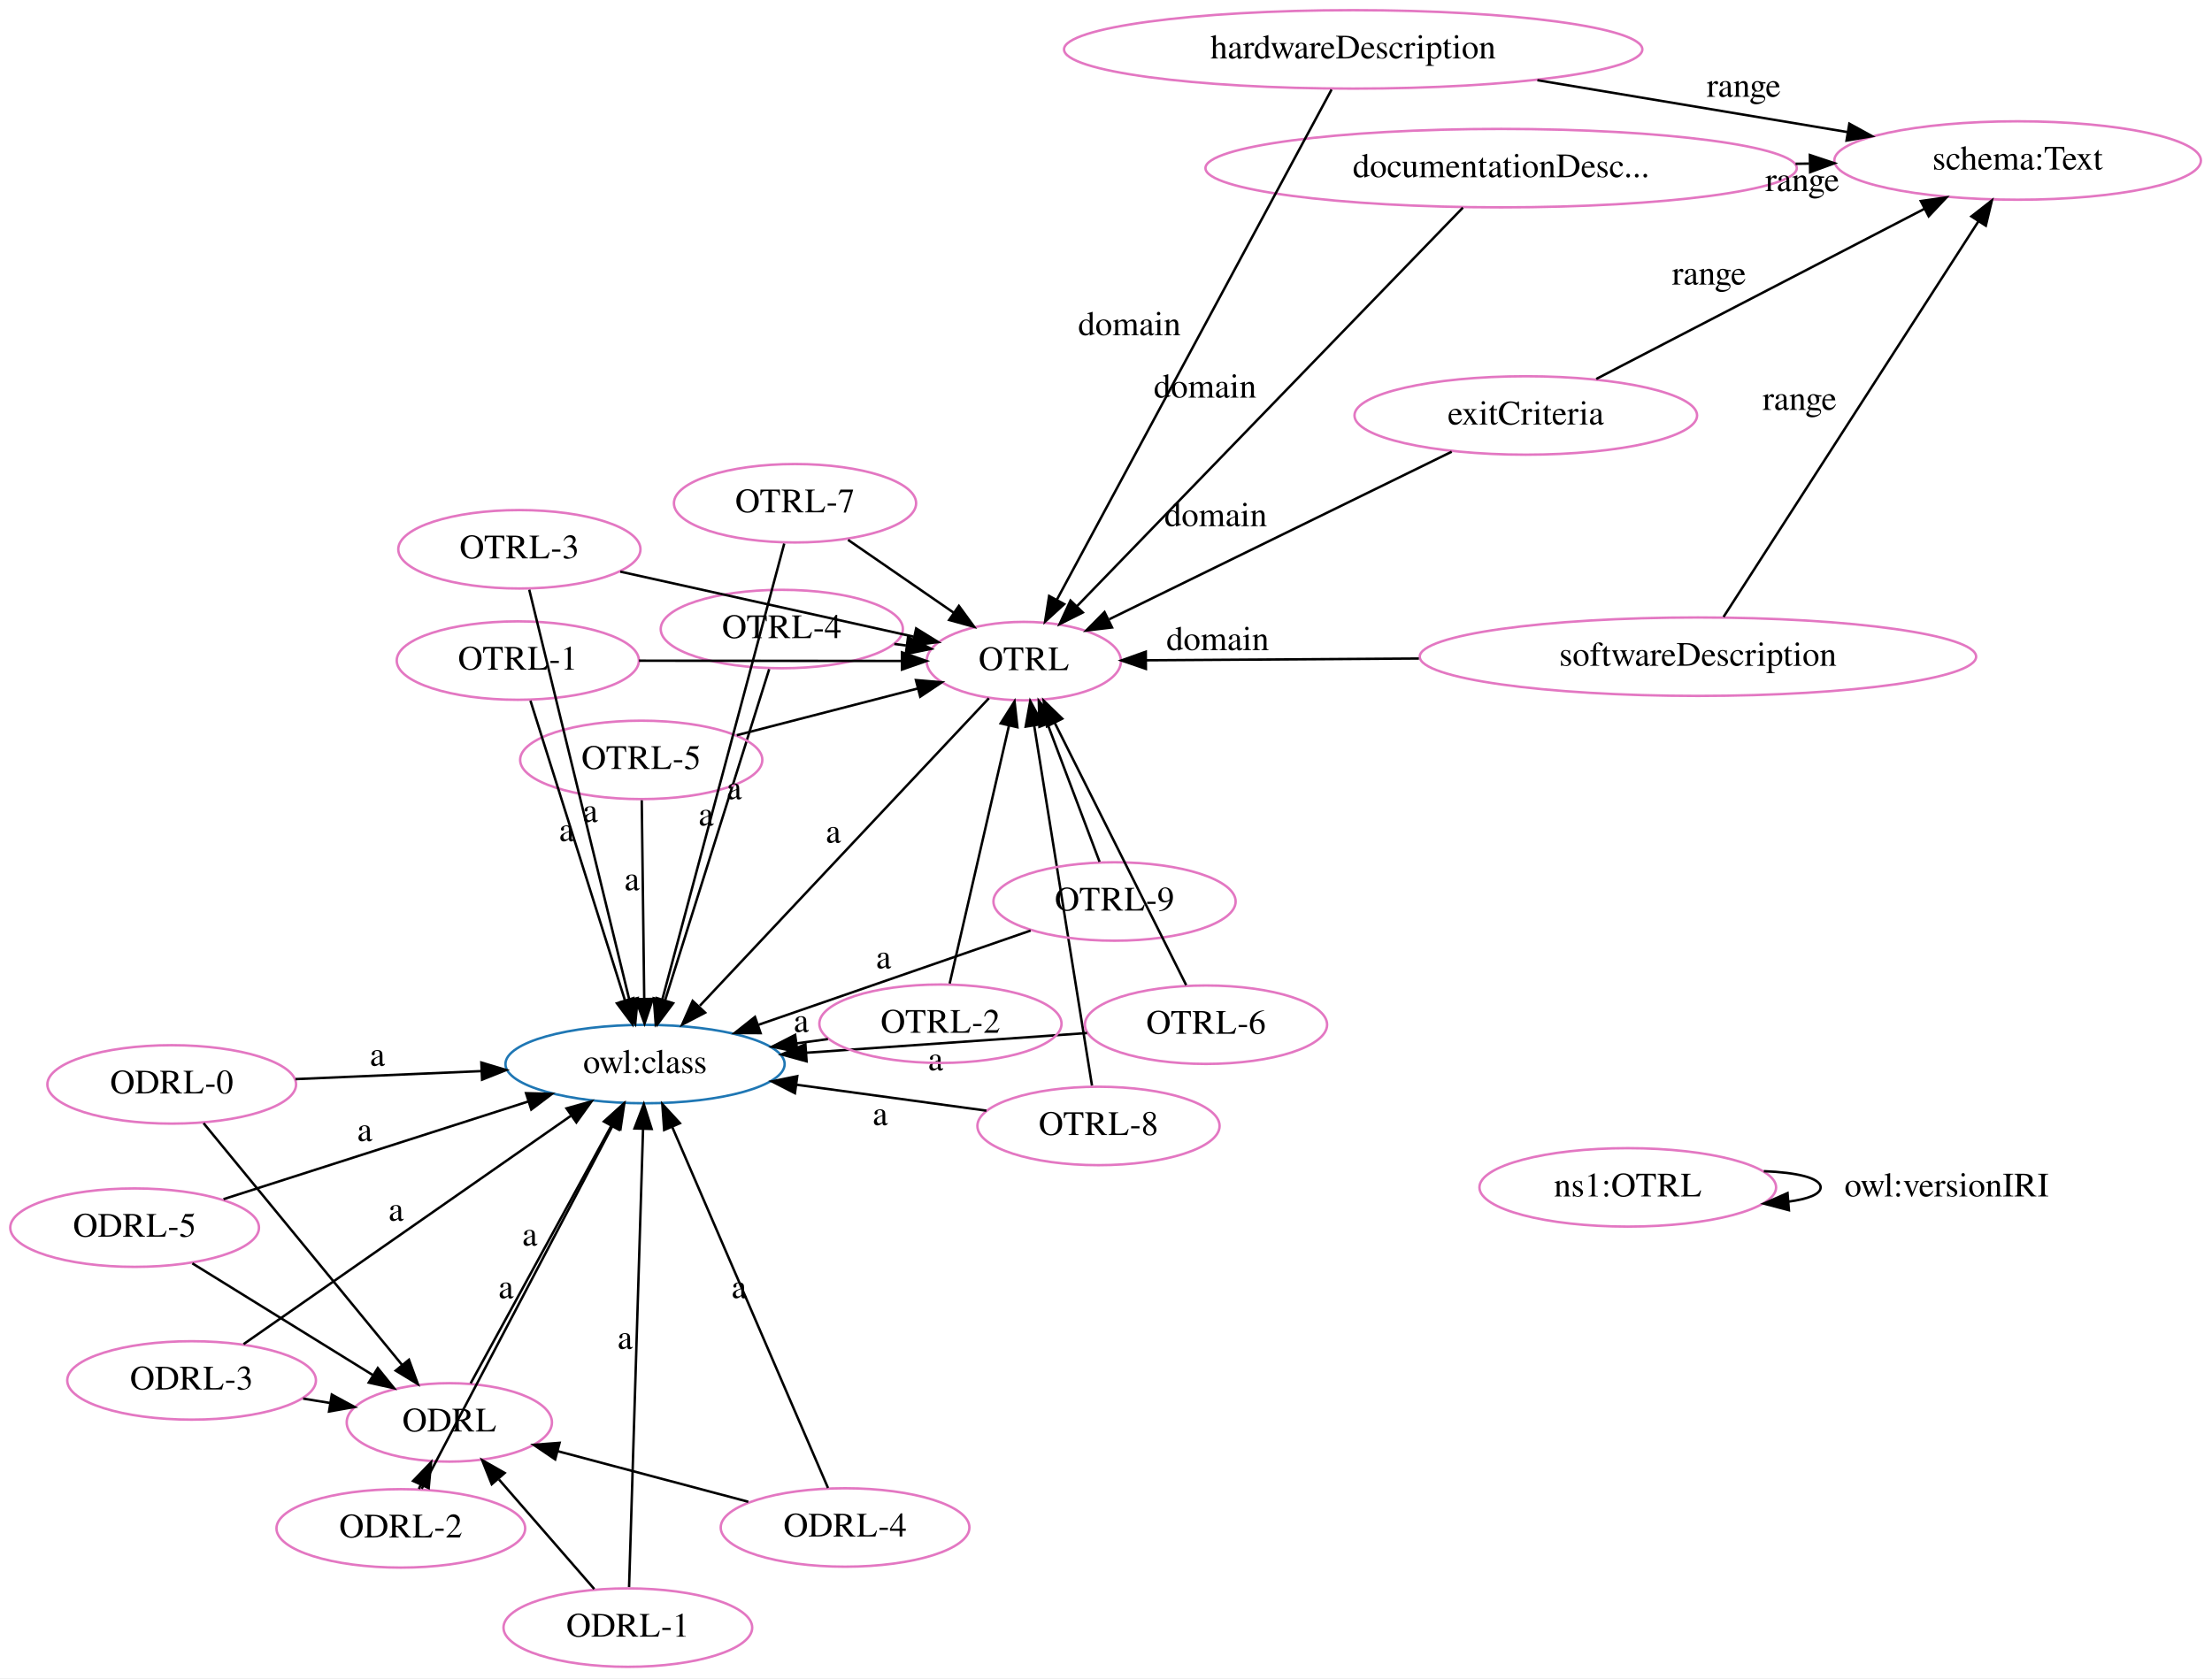
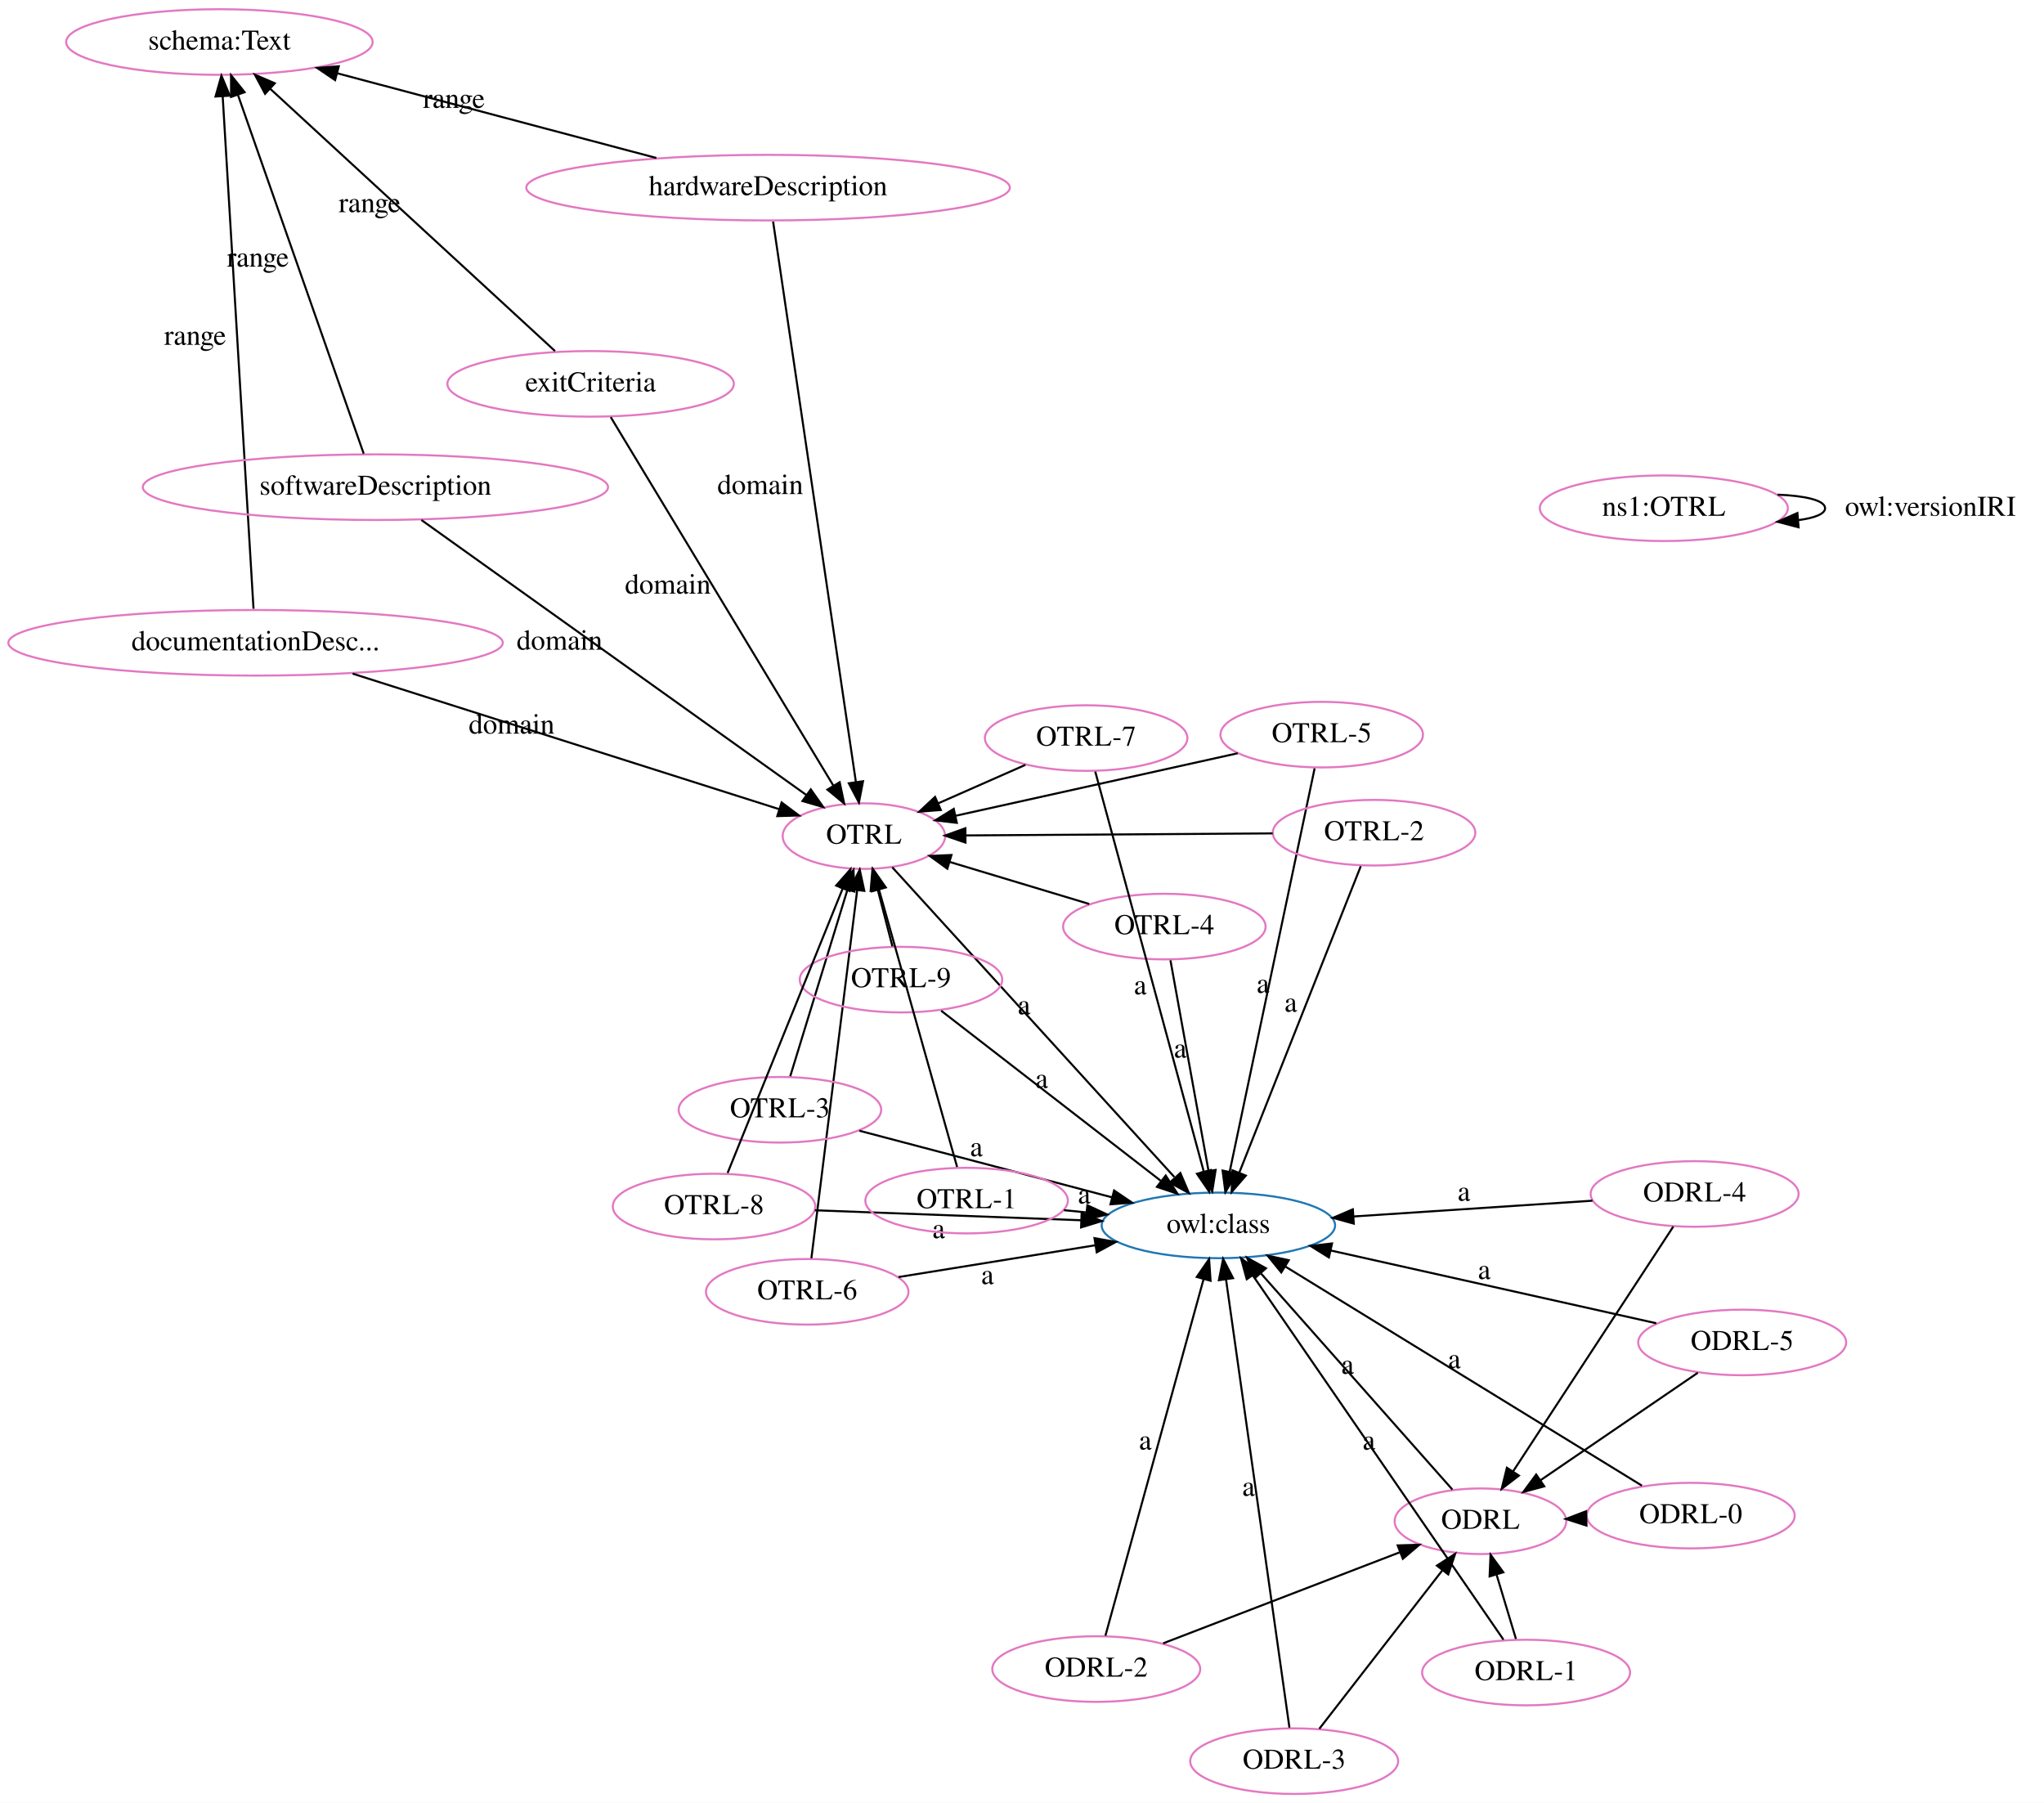
- <svg xmlns="http://www.w3.org/2000/svg" width="904pt" height="686pt" viewBox="0.00 0.00 904.00 686.00">
-   <g id="graph0" class="graph" transform="scale(1 1) rotate(0) translate(4 682)">
-     <polygon fill="white" stroke="transparent" points="-4,4 -4,-682 900,-682 900,4 -4,4" />
+ <svg xmlns="http://www.w3.org/2000/svg" width="999pt" height="881pt" viewBox="0.00 0.00 999.05 881.00">
+   <g id="graph0" class="graph" transform="scale(1 1) rotate(0) translate(4 877)">
+     <polygon fill="white" stroke="transparent" points="-4,4 -4,-877 995.05,-877 995.05,4 -4,4" />
    <g id="node1" class="node">
-       <ellipse fill="none" stroke="#e377c2" cx="179.63" cy="-100.57" rx="41.94" ry="16.03" />
-       <text text-anchor="middle" x="179.63" y="-96.87" font-family="Times,serif" font-size="14.00">ODRL</text>
+       <ellipse fill="none" stroke="#e377c2" cx="719.6" cy="-133.56" rx="41.94" ry="16.03" />
+       <text text-anchor="middle" x="719.6" y="-129.86" font-family="Times,serif" font-size="14.00">ODRL</text>
    </g>
    <g id="node3" class="node">
-       <ellipse fill="none" stroke="#1f77b4" cx="259.62" cy="-247.05" rx="57.05" ry="16.03" />
-       <text text-anchor="middle" x="259.62" y="-243.35" font-family="Times,serif" font-size="14.00">owl:class</text>
+       <ellipse fill="none" stroke="#1f77b4" cx="591.51" cy="-278.15" rx="57.05" ry="16.03" />
+       <text text-anchor="middle" x="591.51" y="-274.45" font-family="Times,serif" font-size="14.00">owl:class</text>
+     </g>
+     <g id="edge22" class="edge">
+       <path fill="none" stroke="black" d="M705.89,-149.03C683.48,-174.34 638.83,-224.73 612.43,-254.53" />
+       <polygon fill="black" stroke="black" points="609.52,-252.54 605.5,-262.35 614.76,-257.19 609.52,-252.54" />
+       <text text-anchor="middle" x="654.66" y="-205.58" font-family="Times,serif" font-size="14.00">a</text>
+     </g>
+     <g id="node2" class="node">
+       <ellipse fill="none" stroke="#e377c2" cx="418.25" cy="-468.4" rx="39.7" ry="16.03" />
+       <text text-anchor="middle" x="418.25" y="-464.7" font-family="Times,serif" font-size="14.00">OTRL</text>
+     </g>
+     <g id="edge26" class="edge">
+       <path fill="none" stroke="black" d="M432.13,-453.15C462.27,-420.06 533.86,-341.45 569.94,-301.84" />
+       <polygon fill="black" stroke="black" points="572.92,-303.76 577.07,-294 567.75,-299.04 572.92,-303.76" />
+       <text text-anchor="middle" x="496.53" y="-381.29" font-family="Times,serif" font-size="14.00">a</text>
+     </g>
+     <g id="node4" class="node">
+       <ellipse fill="none" stroke="#e377c2" cx="628.56" cy="-16.31" rx="50.82" ry="16.03" />
+       <text text-anchor="middle" x="628.56" y="-12.61" font-family="Times,serif" font-size="14.00">ODRL-3</text>
+     </g>
+     <g id="edge37" class="edge">
+       <path fill="none" stroke="black" d="M640.84,-32.12C656.32,-52.05 683.06,-86.5 701.04,-109.65" />
+       <polygon fill="black" stroke="black" points="698.33,-111.87 707.23,-117.62 703.86,-107.58 698.33,-111.87" />
+     </g>
+     <g id="edge1" class="edge">
+       <path fill="none" stroke="black" d="M626.24,-32.69C620.02,-76.68 602.89,-197.72 595.26,-251.64" />
+       <polygon fill="black" stroke="black" points="591.76,-251.39 593.82,-261.78 598.69,-252.37 591.76,-251.39" />
+       <text text-anchor="middle" x="606.25" y="-145.96" font-family="Times,serif" font-size="14.00">a</text>
+     </g>
+     <g id="node5" class="node">
+       <ellipse fill="none" stroke="#e377c2" cx="642.02" cy="-517.99" rx="49.49" ry="16.03" />
+       <text text-anchor="middle" x="642.02" y="-514.29" font-family="Times,serif" font-size="14.00">OTRL-5</text>
+     </g>
+     <g id="edge3" class="edge">
+       <path fill="none" stroke="black" d="M600.98,-508.9C561.9,-500.23 503.22,-487.23 462.96,-478.31" />
+       <polygon fill="black" stroke="black" points="463.67,-474.88 453.15,-476.13 462.16,-481.71 463.67,-474.88" />
+     </g>
+     <g id="edge2" class="edge">
+       <path fill="none" stroke="black" d="M638.55,-501.51C629.93,-460.59 607.5,-354.1 597.04,-304.41" />
+       <polygon fill="black" stroke="black" points="600.42,-303.5 594.94,-294.43 593.57,-304.94 600.42,-303.5" />
+       <text text-anchor="middle" x="613.29" y="-391.76" font-family="Times,serif" font-size="14.00">a</text>
+     </g>
+     <g id="node6" class="node">
+       <ellipse fill="none" stroke="#e377c2" cx="390.55" cy="-245.69" rx="49.49" ry="16.03" />
+       <text text-anchor="middle" x="390.55" y="-241.99" font-family="Times,serif" font-size="14.00">OTRL-6</text>
+     </g>
+     <g id="edge38" class="edge">
+       <path fill="none" stroke="black" d="M392.58,-262.07C397.33,-300.2 409.14,-395.19 414.94,-441.78" />
+       <polygon fill="black" stroke="black" points="411.5,-442.51 416.21,-452 418.45,-441.64 411.5,-442.51" />
    </g>
    <g id="edge25" class="edge">
-       <path fill="none" stroke="black" d="M188.34,-116.52C202.15,-141.81 229.19,-191.34 245.71,-221.58" />
-       <polygon fill="black" stroke="black" points="242.81,-223.57 250.67,-230.67 248.95,-220.21 242.81,-223.57" />
-       <text text-anchor="middle" x="212.53" y="-172.85" font-family="Times,serif" font-size="14.00">a</text>
-     </g>
-     <g id="node2" class="node">
-       <ellipse fill="none" stroke="#e377c2" cx="414.41" cy="-411.77" rx="39.7" ry="16.03" />
-       <text text-anchor="middle" x="414.41" y="-408.07" font-family="Times,serif" font-size="14.00">OTRL</text>
+       <path fill="none" stroke="black" d="M435.15,-252.9C463.4,-257.46 500.31,-263.42 531.17,-268.41" />
+       <polygon fill="black" stroke="black" points="530.95,-271.92 541.38,-270.05 532.06,-265 530.95,-271.92" />
+       <text text-anchor="middle" x="478.66" y="-249.45" font-family="Times,serif" font-size="14.00">a</text>
+     </g>
+     <g id="node7" class="node">
+       <ellipse fill="none" stroke="#e377c2" cx="103.24" cy="-856.49" rx="74.91" ry="16.03" />
+       <text text-anchor="middle" x="103.24" y="-852.79" font-family="Times,serif" font-size="14.00">schema:Text</text>
+     </g>
+     <g id="node8" class="node">
+       <ellipse fill="none" stroke="#e377c2" cx="667.6" cy="-470.06" rx="49.49" ry="16.03" />
+       <text text-anchor="middle" x="667.6" y="-466.36" font-family="Times,serif" font-size="14.00">OTRL-2</text>
+     </g>
+     <g id="edge11" class="edge">
+       <path fill="none" stroke="black" d="M618.03,-469.73C574.51,-469.44 511.52,-469.02 467.96,-468.73" />
+       <polygon fill="black" stroke="black" points="467.9,-465.23 457.87,-468.66 467.85,-472.23 467.9,-465.23" />
+     </g>
+     <g id="edge6" class="edge">
+       <path fill="none" stroke="black" d="M661.11,-453.69C647.86,-420.27 617.59,-343.94 601.69,-303.84" />
+       <polygon fill="black" stroke="black" points="604.92,-302.48 597.98,-294.47 598.41,-305.06 604.92,-302.48" />
+       <text text-anchor="middle" x="626.9" y="-382.57" font-family="Times,serif" font-size="14.00">a</text>
+     </g>
+     <g id="node9" class="node">
+       <ellipse fill="none" stroke="#e377c2" cx="809.24" cy="-628.64" rx="60.62" ry="16.03" />
+       <text text-anchor="middle" x="809.24" y="-624.94" font-family="Times,serif" font-size="14.00">ns1:OTRL</text>
+     </g>
+     <g id="edge9" class="edge">
+       <path fill="none" stroke="black" d="M864.84,-635.27C878.17,-634.75 888.05,-632.54 888.05,-628.64 888.05,-625.81 882.83,-623.86 874.87,-622.81" />
+       <polygon fill="black" stroke="black" points="875.09,-619.32 864.84,-622.01 874.53,-626.3 875.09,-619.32" />
+       <text text-anchor="middle" x="939.55" y="-624.94" font-family="Times,serif" font-size="14.00">owl:versionIRI</text>
+     </g>
+     <g id="node10" class="node">
+       <ellipse fill="none" stroke="#e377c2" cx="741.91" cy="-59.62" rx="50.82" ry="16.03" />
+       <text text-anchor="middle" x="741.91" y="-55.92" font-family="Times,serif" font-size="14.00">ODRL-1</text>
+     </g>
+     <g id="edge33" class="edge">
+       <path fill="none" stroke="black" d="M736.96,-76.03C734.19,-85.22 730.67,-96.89 727.52,-107.32" />
+       <polygon fill="black" stroke="black" points="724.08,-106.61 724.54,-117.19 730.78,-108.63 724.08,-106.61" />
+     </g>
+     <g id="edge8" class="edge">
+       <path fill="none" stroke="black" d="M730.85,-75.69C704.78,-113.58 639.32,-208.68 608.3,-253.75" />
+       <polygon fill="black" stroke="black" points="605.37,-251.84 602.58,-262.06 611.13,-255.81 605.37,-251.84" />
+       <text text-anchor="middle" x="665.08" y="-168.52" font-family="Times,serif" font-size="14.00">a</text>
+     </g>
+     <g id="node11" class="node">
+       <ellipse fill="none" stroke="#e377c2" cx="822.38" cy="-136.31" rx="50.82" ry="16.03" />
+       <text text-anchor="middle" x="822.38" y="-132.61" font-family="Times,serif" font-size="14.00">ODRL-0</text>
+     </g>
+     <g id="edge15" class="edge">
+       <path fill="none" stroke="black" d="M771.59,-134.95C771.48,-134.95 771.38,-134.94 771.27,-134.94" />
+       <polygon fill="black" stroke="black" points="771.42,-131.44 761.33,-134.67 771.23,-138.44 771.42,-131.44" />
+     </g>
+     <g id="edge28" class="edge">
+       <path fill="none" stroke="black" d="M798.54,-150.95C756.98,-176.49 671.2,-229.19 624.15,-258.09" />
+       <polygon fill="black" stroke="black" points="622.25,-255.16 615.56,-263.37 625.91,-261.12 622.25,-255.16" />
+       <text text-anchor="middle" x="706.85" y="-208.32" font-family="Times,serif" font-size="14.00">a</text>
+     </g>
+     <g id="node12" class="node">
+       <ellipse fill="none" stroke="#e377c2" cx="377.21" cy="-334.65" rx="49.49" ry="16.03" />
+       <text text-anchor="middle" x="377.21" y="-330.95" font-family="Times,serif" font-size="14.00">OTRL-3</text>
+     </g>
+     <g id="edge21" class="edge">
+       <path fill="none" stroke="black" d="M382.25,-351.05C389.23,-373.81 401.93,-415.23 410.23,-442.27" />
+       <polygon fill="black" stroke="black" points="406.89,-443.33 413.17,-451.86 413.59,-441.28 406.89,-443.33" />
+     </g>
+     <g id="edge10" class="edge">
+       <path fill="none" stroke="black" d="M416.02,-324.42C450.56,-315.31 501.37,-301.92 539.44,-291.88" />
+       <polygon fill="black" stroke="black" points="540.54,-295.21 549.32,-289.27 538.76,-288.44 540.54,-295.21" />
+       <text text-anchor="middle" x="473.23" y="-311.95" font-family="Times,serif" font-size="14.00">a</text>
+     </g>
+     <g id="node13" class="node">
+       <ellipse fill="none" stroke="#e377c2" cx="120.91" cy="-562.88" rx="120.83" ry="16.03" />
+       <text text-anchor="middle" x="120.91" y="-559.18" font-family="Times,serif" font-size="14.00">documentationDesc...</text>
+     </g>
+     <g id="edge7" class="edge">
+       <path fill="none" stroke="black" d="M168.35,-547.8C225.92,-529.51 322.07,-498.96 376.8,-481.57" />
+       <polygon fill="black" stroke="black" points="378.04,-484.84 386.51,-478.48 375.92,-478.17 378.04,-484.84" />
+       <text text-anchor="middle" x="246.07" y="-518.49" font-family="Times,serif" font-size="14.00">domain</text>
+     </g>
+     <g id="edge27" class="edge">
+       <path fill="none" stroke="black" d="M119.91,-579.51C116.98,-628.16 108.41,-770.53 104.84,-829.95" />
+       <polygon fill="black" stroke="black" points="101.34,-829.85 104.23,-840.04 108.32,-830.27 101.34,-829.85" />
+       <text text-anchor="middle" x="91.37" y="-708.53" font-family="Times,serif" font-size="14.00">range</text>
+     </g>
+     <g id="node14" class="node">
+       <ellipse fill="none" stroke="#e377c2" cx="565.1" cy="-424.18" rx="49.49" ry="16.03" />
+       <text text-anchor="middle" x="565.1" y="-420.48" font-family="Times,serif" font-size="14.00">OTRL-4</text>
+     </g>
+     <g id="edge23" class="edge">
+       <path fill="none" stroke="black" d="M528.42,-435.22C507.74,-441.45 481.82,-449.26 460.31,-455.73" />
+       <polygon fill="black" stroke="black" points="459.03,-452.46 450.47,-458.7 461.05,-459.16 459.03,-452.46" />
+     </g>
+     <g id="edge30" class="edge">
+       <path fill="none" stroke="black" d="M568.08,-407.71C572.59,-382.73 581.22,-335 586.66,-304.97" />
+       <polygon fill="black" stroke="black" points="590.16,-305.25 588.5,-294.78 583.27,-304 590.16,-305.25" />
+       <text text-anchor="middle" x="572.87" y="-360.14" font-family="Times,serif" font-size="14.00">a</text>
+     </g>
+     <g id="node15" class="node">
+       <ellipse fill="none" stroke="#e377c2" cx="847.53" cy="-220.94" rx="50.82" ry="16.03" />
+       <text text-anchor="middle" x="847.53" y="-217.24" font-family="Times,serif" font-size="14.00">ODRL-5</text>
+     </g>
+     <g id="edge18" class="edge">
+       <path fill="none" stroke="black" d="M825.83,-206.12C804.72,-191.7 772.49,-169.68 749.06,-153.68" />
+       <polygon fill="black" stroke="black" points="750.79,-150.62 740.56,-147.87 746.84,-156.4 750.79,-150.62" />
+     </g>
+     <g id="edge31" class="edge">
+       <path fill="none" stroke="black" d="M805.54,-230.32C762.1,-240.03 694.06,-255.23 646.39,-265.89" />
+       <polygon fill="black" stroke="black" points="645.53,-262.49 636.54,-268.09 647.06,-269.32 645.53,-262.49" />
+       <text text-anchor="middle" x="721.46" y="-251.91" font-family="Times,serif" font-size="14.00">a</text>
+     </g>
+     <g id="node16" class="node">
+       <ellipse fill="none" stroke="#e377c2" cx="436.38" cy="-398.26" rx="49.49" ry="16.03" />
+       <text text-anchor="middle" x="436.38" y="-394.56" font-family="Times,serif" font-size="14.00">OTRL-9</text>
+     </g>
+     <g id="edge34" class="edge">
+       <path fill="none" stroke="black" d="M432.18,-414.53C430.05,-422.76 427.41,-432.95 425.01,-442.25" />
+       <polygon fill="black" stroke="black" points="421.55,-441.66 422.43,-452.22 428.32,-443.41 421.55,-441.66" />
+     </g>
+     <g id="edge12" class="edge">
+       <path fill="none" stroke="black" d="M456.03,-383.05C483.15,-362.05 532.24,-324.04 563.28,-300" />
+       <polygon fill="black" stroke="black" points="565.76,-302.51 571.53,-293.62 561.48,-296.97 565.76,-302.51" />
+       <text text-anchor="middle" x="505.16" y="-345.33" font-family="Times,serif" font-size="14.00">a</text>
+     </g>
+     <g id="node17" class="node">
+       <ellipse fill="none" stroke="#e377c2" cx="284.68" cy="-689.42" rx="70.01" ry="16.03" />
+       <text text-anchor="middle" x="284.68" y="-685.72" font-family="Times,serif" font-size="14.00">exitCriteria</text>
+     </g>
+     <g id="edge29" class="edge">
+       <path fill="none" stroke="black" d="M294.51,-673.16C317.67,-634.83 375.83,-538.59 403.36,-493.03" />
+       <polygon fill="black" stroke="black" points="406.41,-494.74 408.59,-484.38 400.42,-491.12 406.41,-494.74" />
+       <text text-anchor="middle" x="322.43" y="-586.9" font-family="Times,serif" font-size="14.00">domain</text>
+     </g>
+     <g id="edge19" class="edge">
+       <path fill="none" stroke="black" d="M267.29,-705.44C234.91,-735.25 165.31,-799.33 128.03,-833.67" />
+       <polygon fill="black" stroke="black" points="125.57,-831.17 120.58,-840.52 130.31,-836.32 125.57,-831.17" />
+       <text text-anchor="middle" x="176.66" y="-773.35" font-family="Times,serif" font-size="14.00">range</text>
+     </g>
+     <g id="node18" class="node">
+       <ellipse fill="none" stroke="#e377c2" cx="824.29" cy="-293.51" rx="50.82" ry="16.03" />
+       <text text-anchor="middle" x="824.29" y="-289.81" font-family="Times,serif" font-size="14.00">ODRL-4</text>
    </g>
    <g id="edge35" class="edge">
-       <path fill="none" stroke="black" d="M400.13,-396.57C373.1,-367.81 314.32,-305.26 282.01,-270.88" />
-       <polygon fill="black" stroke="black" points="284.17,-268.07 274.78,-263.18 279.07,-272.86 284.17,-268.07" />
-       <text text-anchor="middle" x="336.57" y="-337.52" font-family="Times,serif" font-size="14.00">a</text>
-     </g>
-     <g id="node4" class="node">
-       <ellipse fill="none" stroke="#e377c2" cx="820.56" cy="-616.39" rx="74.91" ry="16.03" />
-       <text text-anchor="middle" x="820.56" y="-612.69" font-family="Times,serif" font-size="14.00">schema:Text</text>
-     </g>
-     <g id="node5" class="node">
-       <ellipse fill="none" stroke="#e377c2" cx="609.48" cy="-613.27" rx="120.83" ry="16.03" />
-       <text text-anchor="middle" x="609.48" y="-609.57" font-family="Times,serif" font-size="14.00">documentationDesc...</text>
+       <path fill="none" stroke="black" d="M813.87,-277.59C795.53,-249.56 757.36,-191.25 735.64,-158.06" />
+       <polygon fill="black" stroke="black" points="738.39,-155.87 729.98,-149.41 732.53,-159.7 738.39,-155.87" />
+     </g>
+     <g id="edge13" class="edge">
+       <path fill="none" stroke="black" d="M774.35,-290.22C740.28,-287.97 694.79,-284.97 657.7,-282.52" />
+       <polygon fill="black" stroke="black" points="657.69,-279.01 647.48,-281.84 657.23,-286 657.69,-279.01" />
+       <text text-anchor="middle" x="711.53" y="-290.17" font-family="Times,serif" font-size="14.00">a</text>
+     </g>
+     <g id="node19" class="node">
+       <ellipse fill="none" stroke="#e377c2" cx="531.81" cy="-61.32" rx="50.82" ry="16.03" />
+       <text text-anchor="middle" x="531.81" y="-57.62" font-family="Times,serif" font-size="14.00">ODRL-2</text>
+     </g>
+     <g id="edge39" class="edge">
+       <path fill="none" stroke="black" d="M564.52,-73.9C596.66,-86.26 645.73,-105.14 680.04,-118.34" />
+       <polygon fill="black" stroke="black" points="679.15,-121.75 689.74,-122.07 681.67,-115.21 679.15,-121.75" />
+     </g>
+     <g id="edge14" class="edge">
+       <path fill="none" stroke="black" d="M536.29,-77.61C546.56,-114.89 571.82,-206.66 584.3,-251.97" />
+       <polygon fill="black" stroke="black" points="580.94,-252.95 586.97,-261.66 587.69,-251.09 580.94,-252.95" />
+       <text text-anchor="middle" x="555.8" y="-168.59" font-family="Times,serif" font-size="14.00">a</text>
+     </g>
+     <g id="node20" class="node">
+       <ellipse fill="none" stroke="#e377c2" cx="526.88" cy="-516.31" rx="49.49" ry="16.03" />
+       <text text-anchor="middle" x="526.88" y="-512.61" font-family="Times,serif" font-size="14.00">OTRL-7</text>
+     </g>
+     <g id="edge40" class="edge">
+       <path fill="none" stroke="black" d="M497.2,-503.22C484.03,-497.41 468.41,-490.52 454.55,-484.41" />
+       <polygon fill="black" stroke="black" points="455.85,-481.16 445.29,-480.33 453.03,-487.56 455.85,-481.16" />
+     </g>
+     <g id="edge36" class="edge">
+       <path fill="none" stroke="black" d="M531.33,-499.94C542.32,-459.41 570.9,-354.08 584.33,-304.58" />
+       <polygon fill="black" stroke="black" points="587.79,-305.2 587.03,-294.64 581.04,-303.37 587.79,-305.2" />
+       <text text-anchor="middle" x="553.33" y="-391.06" font-family="Times,serif" font-size="14.00">a</text>
+     </g>
+     <g id="node21" class="node">
+       <ellipse fill="none" stroke="#e377c2" cx="371.41" cy="-785.32" rx="118.17" ry="16.03" />
+       <text text-anchor="middle" x="371.41" y="-781.62" font-family="Times,serif" font-size="14.00">hardwareDescription</text>
+     </g>
+     <g id="edge17" class="edge">
+       <path fill="none" stroke="black" d="M373.87,-768.73C381.52,-716.96 404.99,-558.09 414.34,-494.81" />
+       <polygon fill="black" stroke="black" points="417.82,-495.23 415.82,-484.83 410.89,-494.21 417.82,-495.23" />
+       <text text-anchor="middle" x="367.6" y="-635.57" font-family="Times,serif" font-size="14.00">domain</text>
+     </g>
+     <g id="edge4" class="edge">
+       <path fill="none" stroke="black" d="M316.82,-799.81C271.45,-811.85 207.07,-828.93 160.88,-841.19" />
+       <polygon fill="black" stroke="black" points="159.79,-837.86 151.02,-843.81 161.58,-844.63 159.79,-837.86" />
+       <text text-anchor="middle" x="217.85" y="-824.3" font-family="Times,serif" font-size="14.00">range</text>
+     </g>
+     <g id="node22" class="node">
+       <ellipse fill="none" stroke="#e377c2" cx="345" cy="-287.37" rx="49.49" ry="16.03" />
+       <text text-anchor="middle" x="345" y="-283.67" font-family="Times,serif" font-size="14.00">OTRL-8</text>
    </g>
    <g id="edge24" class="edge">
-       <path fill="none" stroke="black" d="M593.85,-597.12C559.2,-561.32 475.86,-475.25 436.16,-434.23" />
-       <polygon fill="black" stroke="black" points="438.52,-431.64 429.05,-426.89 433.49,-436.51 438.52,-431.64" />
-       <text text-anchor="middle" x="488.5" y="-519.48" font-family="Times,serif" font-size="14.00">domain</text>
-     </g>
-     <g id="edge22" class="edge">
-       <path fill="none" stroke="black" d="M729.82,-615.05C731.66,-615.07 733.5,-615.1 735.34,-615.13" />
-       <polygon fill="black" stroke="black" points="735.66,-618.63 745.71,-615.28 735.77,-611.63 735.66,-618.63" />
-       <text text-anchor="middle" x="732.58" y="-603.89" font-family="Times,serif" font-size="14.00">range</text>
-     </g>
-     <g id="node6" class="node">
-       <ellipse fill="none" stroke="#e377c2" cx="315.51" cy="-424.87" rx="49.49" ry="16.03" />
-       <text text-anchor="middle" x="315.51" y="-421.17" font-family="Times,serif" font-size="14.00">OTRL-4</text>
-     </g>
-     <g id="edge7" class="edge">
-       <path fill="none" stroke="black" d="M361.49,-418.78C363.06,-418.57 364.64,-418.36 366.22,-418.15" />
-       <polygon fill="black" stroke="black" points="367.1,-421.57 376.55,-416.79 366.18,-414.63 367.1,-421.57" />
-     </g>
-     <g id="edge2" class="edge">
-       <path fill="none" stroke="black" d="M310.35,-408.46C300.62,-377.5 279.47,-310.23 267.79,-273.05" />
-       <polygon fill="black" stroke="black" points="271.1,-271.91 264.76,-263.42 264.42,-274.01 271.1,-271.91" />
-       <text text-anchor="middle" x="284.57" y="-344.56" font-family="Times,serif" font-size="14.00">a</text>
-     </g>
-     <g id="node7" class="node">
-       <ellipse fill="none" stroke="#e377c2" cx="51.02" cy="-180.18" rx="50.82" ry="16.03" />
-       <text text-anchor="middle" x="51.02" y="-176.48" font-family="Times,serif" font-size="14.00">ODRL-5</text>
+       <path fill="none" stroke="black" d="M351.63,-303.76C364.43,-335.39 392.64,-405.1 407.92,-442.87" />
+       <polygon fill="black" stroke="black" points="404.69,-444.22 411.69,-452.18 411.18,-441.6 404.69,-444.22" />
+     </g>
+     <g id="edge20" class="edge">
+       <path fill="none" stroke="black" d="M394.29,-285.53C431.6,-284.13 483.24,-282.2 524.33,-280.66" />
+       <polygon fill="black" stroke="black" points="524.67,-284.15 534.53,-280.28 524.4,-277.16 524.67,-284.15" />
+       <text text-anchor="middle" x="454.81" y="-271.9" font-family="Times,serif" font-size="14.00">a</text>
+     </g>
+     <g id="node23" class="node">
+       <ellipse fill="none" stroke="#e377c2" cx="179.5" cy="-638.93" rx="113.69" ry="16.03" />
+       <text text-anchor="middle" x="179.5" y="-635.23" font-family="Times,serif" font-size="14.00">softwareDescription</text>
+     </g>
+     <g id="edge16" class="edge">
+       <path fill="none" stroke="black" d="M201.96,-622.89C245.67,-591.67 342.08,-522.8 390.03,-488.56" />
+       <polygon fill="black" stroke="black" points="392.29,-491.24 398.39,-482.58 388.22,-485.54 392.29,-491.24" />
+       <text text-anchor="middle" x="269.49" y="-559.52" font-family="Times,serif" font-size="14.00">domain</text>
+     </g>
+     <g id="edge5" class="edge">
+       <path fill="none" stroke="black" d="M173.77,-655.29C160.63,-692.78 128.23,-785.21 112.33,-830.55" />
+       <polygon fill="black" stroke="black" points="108.94,-829.65 108.93,-840.24 115.55,-831.97 108.94,-829.65" />
+       <text text-anchor="middle" x="122.05" y="-746.72" font-family="Times,serif" font-size="14.00">range</text>
+     </g>
+     <g id="node24" class="node">
+       <ellipse fill="none" stroke="#e377c2" cx="468.45" cy="-290.26" rx="49.49" ry="16.03" />
+       <text text-anchor="middle" x="468.45" y="-286.56" font-family="Times,serif" font-size="14.00">OTRL-1</text>
    </g>
    <g id="edge32" class="edge">
-       <path fill="none" stroke="black" d="M74.61,-165.58C95.35,-152.74 125.69,-133.95 148.44,-119.88" />
-       <polygon fill="black" stroke="black" points="150.39,-122.78 157.05,-114.54 146.71,-116.83 150.39,-122.78" />
-     </g>
-     <g id="edge4" class="edge">
-       <path fill="none" stroke="black" d="M87.35,-191.83C121.86,-202.89 173.94,-219.58 211.8,-231.72" />
-       <polygon fill="black" stroke="black" points="210.99,-235.14 221.58,-234.86 213.13,-228.47 210.99,-235.14" />
-       <text text-anchor="middle" x="145.08" y="-215.57" font-family="Times,serif" font-size="14.00">a</text>
-     </g>
-     <g id="node8" class="node">
-       <ellipse fill="none" stroke="#e377c2" cx="619.56" cy="-512.17" rx="70.01" ry="16.03" />
-       <text text-anchor="middle" x="619.56" y="-508.47" font-family="Times,serif" font-size="14.00">exitCriteria</text>
-     </g>
-     <g id="edge18" class="edge">
-       <path fill="none" stroke="black" d="M589.29,-497.36C551.99,-479.1 488.74,-448.15 449.4,-428.9" />
-       <polygon fill="black" stroke="black" points="450.46,-425.52 439.94,-424.27 447.39,-431.81 450.46,-425.52" />
-       <text text-anchor="middle" x="492.85" y="-466.93" font-family="Times,serif" font-size="14.00">domain</text>
-     </g>
-     <g id="edge34" class="edge">
-       <path fill="none" stroke="black" d="M648.36,-527.1C683.63,-545.39 743.49,-576.43 782.52,-596.67" />
-       <polygon fill="black" stroke="black" points="781,-599.82 791.49,-601.31 784.22,-593.6 781,-599.82" />
-       <text text-anchor="middle" x="694.44" y="-565.69" font-family="Times,serif" font-size="14.00">range</text>
-     </g>
-     <g id="node9" class="node">
-       <ellipse fill="none" stroke="#e377c2" cx="661.24" cy="-196.64" rx="60.62" ry="16.03" />
-       <text text-anchor="middle" x="661.24" y="-192.94" font-family="Times,serif" font-size="14.00">ns1:OTRL</text>
-     </g>
-     <g id="edge29" class="edge">
-       <path fill="none" stroke="black" d="M716.84,-203.27C730.17,-202.75 740.05,-200.54 740.05,-196.64 740.05,-193.81 734.83,-191.86 726.87,-190.81" />
-       <polygon fill="black" stroke="black" points="727.09,-187.32 716.84,-190.01 726.53,-194.3 727.09,-187.32" />
-       <text text-anchor="middle" x="791.55" y="-192.94" font-family="Times,serif" font-size="14.00">owl:versionIRI</text>
-     </g>
-     <g id="node10" class="node">
-       <ellipse fill="none" stroke="#e377c2" cx="689.91" cy="-413.57" rx="113.69" ry="16.03" />
-       <text text-anchor="middle" x="689.91" y="-409.87" font-family="Times,serif" font-size="14.00">softwareDescription</text>
-     </g>
-     <g id="edge37" class="edge">
-       <path fill="none" stroke="black" d="M575.87,-412.83C537.03,-412.57 495.6,-412.3 464.44,-412.1" />
-       <polygon fill="black" stroke="black" points="464.3,-408.6 454.28,-412.03 464.26,-415.6 464.3,-408.6" />
-       <text text-anchor="middle" x="493.65" y="-416.26" font-family="Times,serif" font-size="14.00">domain</text>
-     </g>
-     <g id="edge19" class="edge">
-       <path fill="none" stroke="black" d="M700.38,-429.83C723.17,-465.21 777.4,-549.39 804.53,-591.5" />
-       <polygon fill="black" stroke="black" points="801.68,-593.54 810.04,-600.06 807.56,-589.75 801.68,-593.54" />
-       <text text-anchor="middle" x="731.46" y="-514.46" font-family="Times,serif" font-size="14.00">range</text>
-     </g>
-     <g id="node11" class="node">
-       <ellipse fill="none" stroke="#e377c2" cx="258.06" cy="-371.38" rx="49.49" ry="16.03" />
-       <text text-anchor="middle" x="258.06" y="-367.68" font-family="Times,serif" font-size="14.00">OTRL-5</text>
-     </g>
-     <g id="edge31" class="edge">
-       <path fill="none" stroke="black" d="M297.11,-381.47C319.57,-387.27 347.82,-394.57 370.98,-400.55" />
-       <polygon fill="black" stroke="black" points="370.33,-404 380.89,-403.11 372.08,-397.22 370.33,-404" />
-     </g>
-     <g id="edge27" class="edge">
-       <path fill="none" stroke="black" d="M258.27,-354.87C258.53,-334.16 258.97,-298.37 259.28,-273.74" />
-       <polygon fill="black" stroke="black" points="262.78,-273.67 259.41,-263.63 255.78,-273.58 262.78,-273.67" />
-       <text text-anchor="middle" x="254.27" y="-318.11" font-family="Times,serif" font-size="14.00">a</text>
-     </g>
-     <g id="node12" class="node">
-       <ellipse fill="none" stroke="#e377c2" cx="341.36" cy="-57.62" rx="50.82" ry="16.03" />
-       <text text-anchor="middle" x="341.36" y="-53.92" font-family="Times,serif" font-size="14.00">ODRL-4</text>
-     </g>
-     <g id="edge23" class="edge">
-       <path fill="none" stroke="black" d="M301.8,-68.13C278.21,-74.39 248.21,-82.36 223.84,-88.83" />
-       <polygon fill="black" stroke="black" points="222.89,-85.46 214.12,-91.41 224.69,-92.22 222.89,-85.46" />
-     </g>
-     <g id="edge28" class="edge">
-       <path fill="none" stroke="black" d="M334.39,-73.77C320.19,-106.68 287.8,-181.74 270.69,-221.4" />
-       <polygon fill="black" stroke="black" points="267.43,-220.1 266.68,-230.67 273.86,-222.88 267.43,-220.1" />
-       <text text-anchor="middle" x="298.04" y="-151.39" font-family="Times,serif" font-size="14.00">a</text>
-     </g>
-     <g id="node13" class="node">
-       <ellipse fill="none" stroke="#e377c2" cx="320.91" cy="-476.29" rx="49.49" ry="16.03" />
-       <text text-anchor="middle" x="320.91" y="-472.59" font-family="Times,serif" font-size="14.00">OTRL-7</text>
-     </g>
-     <g id="edge30" class="edge">
-       <path fill="none" stroke="black" d="M342.59,-461.32C355.46,-452.45 371.92,-441.09 385.84,-431.49" />
-       <polygon fill="black" stroke="black" points="387.88,-434.33 394.12,-425.77 383.9,-428.57 387.88,-434.33" />
-     </g>
-     <g id="edge9" class="edge">
-       <path fill="none" stroke="black" d="M316.5,-459.8C305.99,-420.48 279.37,-320.92 266.62,-273.26" />
-       <polygon fill="black" stroke="black" points="269.95,-272.14 263.98,-263.39 263.19,-273.95 269.95,-272.14" />
-       <text text-anchor="middle" x="296.06" y="-355.33" font-family="Times,serif" font-size="14.00">a</text>
-     </g>
-     <g id="node14" class="node">
-       <ellipse fill="none" stroke="#e377c2" cx="444.93" cy="-221.75" rx="49.49" ry="16.03" />
-       <text text-anchor="middle" x="444.93" y="-218.05" font-family="Times,serif" font-size="14.00">OTRL-8</text>
-     </g>
-     <g id="edge3" class="edge">
-       <path fill="none" stroke="black" d="M442.27,-238.28C436.97,-271.28 425.04,-345.58 418.65,-385.39" />
-       <polygon fill="black" stroke="black" points="415.17,-384.99 417.04,-395.42 422.08,-386.1 415.17,-384.99" />
-     </g>
-     <g id="edge13" class="edge">
-       <path fill="none" stroke="black" d="M399.12,-228C375.65,-231.21 346.75,-235.15 321.35,-238.62" />
-       <polygon fill="black" stroke="black" points="320.87,-235.15 311.44,-239.97 321.82,-242.09 320.87,-235.15" />
-       <text text-anchor="middle" x="355.73" y="-222.11" font-family="Times,serif" font-size="14.00">a</text>
-     </g>
-     <g id="node15" class="node">
-       <ellipse fill="none" stroke="#e377c2" cx="252.59" cy="-16.69" rx="50.82" ry="16.03" />
-       <text text-anchor="middle" x="252.59" y="-12.99" font-family="Times,serif" font-size="14.00">ODRL-1</text>
-     </g>
-     <g id="edge10" class="edge">
-       <path fill="none" stroke="black" d="M238.86,-32.47C227.89,-45.08 212.35,-62.95 199.93,-77.23" />
-       <polygon fill="black" stroke="black" points="196.97,-75.3 193.05,-85.14 202.25,-79.9 196.97,-75.3" />
-     </g>
-     <g id="edge14" class="edge">
-       <path fill="none" stroke="black" d="M253.09,-33.26C254.3,-72.69 257.34,-172.39 258.8,-220.41" />
-       <polygon fill="black" stroke="black" points="255.31,-220.74 259.11,-230.63 262.31,-220.53 255.31,-220.74" />
-       <text text-anchor="middle" x="251.45" y="-130.63" font-family="Times,serif" font-size="14.00">a</text>
-     </g>
-     <g id="node16" class="node">
-       <ellipse fill="none" stroke="#e377c2" cx="451.49" cy="-313.5" rx="49.49" ry="16.03" />
-       <text text-anchor="middle" x="451.49" y="-309.8" font-family="Times,serif" font-size="14.00">OTRL-9</text>
-     </g>
-     <g id="edge26" class="edge">
-       <path fill="none" stroke="black" d="M445.37,-329.73C439.6,-345.02 430.86,-368.18 424.14,-386" />
-       <polygon fill="black" stroke="black" points="420.8,-384.93 420.54,-395.52 427.35,-387.4 420.8,-384.93" />
-     </g>
-     <g id="edge33" class="edge">
-       <path fill="none" stroke="black" d="M417.19,-301.62C386.19,-290.88 340.29,-274.99 306.02,-263.12" />
-       <polygon fill="black" stroke="black" points="306.83,-259.7 296.24,-259.73 304.54,-266.31 306.83,-259.7" />
-       <text text-anchor="middle" x="357.11" y="-286.17" font-family="Times,serif" font-size="14.00">a</text>
-     </g>
-     <g id="node17" class="node">
-       <ellipse fill="none" stroke="#e377c2" cx="549.02" cy="-661.81" rx="118.17" ry="16.03" />
-       <text text-anchor="middle" x="549.02" y="-658.11" font-family="Times,serif" font-size="14.00">hardwareDescription</text>
-     </g>
-     <g id="edge5" class="edge">
-       <path fill="none" stroke="black" d="M540.19,-645.4C517.22,-602.74 455.5,-488.09 427.98,-436.97" />
-       <polygon fill="black" stroke="black" points="430.92,-435.06 423.1,-427.91 424.76,-438.38 430.92,-435.06" />
-       <text text-anchor="middle" x="457.58" y="-544.99" font-family="Times,serif" font-size="14.00">domain</text>
-     </g>
-     <g id="edge15" class="edge">
-       <path fill="none" stroke="black" d="M624.3,-649.22C663.92,-642.59 712.18,-634.52 750.93,-628.03" />
-       <polygon fill="black" stroke="black" points="751.79,-631.44 761.08,-626.34 750.64,-624.54 751.79,-631.44" />
-       <text text-anchor="middle" x="708.61" y="-642.43" font-family="Times,serif" font-size="14.00">range</text>
-     </g>
-     <g id="node18" class="node">
-       <ellipse fill="none" stroke="#e377c2" cx="159.81" cy="-57.25" rx="50.82" ry="16.03" />
-       <text text-anchor="middle" x="159.81" y="-53.55" font-family="Times,serif" font-size="14.00">ODRL-2</text>
-     </g>
-     <g id="edge11" class="edge">
-       <path fill="none" stroke="black" d="M167.19,-73.38C167.44,-73.94 167.7,-74.5 167.96,-75.06" />
-       <polygon fill="black" stroke="black" points="164.83,-76.64 172.18,-84.28 171.2,-73.73 164.83,-76.64" />
-     </g>
-     <g id="edge16" class="edge">
-       <path fill="none" stroke="black" d="M168.32,-73.44C185.7,-106.49 225.4,-181.99 246.26,-221.65" />
-       <polygon fill="black" stroke="black" points="243.38,-223.69 251.13,-230.91 249.57,-220.43 243.38,-223.69" />
-       <text text-anchor="middle" x="202.79" y="-151.34" font-family="Times,serif" font-size="14.00">a</text>
-     </g>
-     <g id="node19" class="node">
-       <ellipse fill="none" stroke="#e377c2" cx="488.87" cy="-263.14" rx="49.49" ry="16.03" />
-       <text text-anchor="middle" x="488.87" y="-259.44" font-family="Times,serif" font-size="14.00">OTRL-6</text>
-     </g>
-     <g id="edge6" class="edge">
-       <path fill="none" stroke="black" d="M480.76,-279.33C467.84,-305.13 442.46,-355.77 427.11,-386.41" />
-       <polygon fill="black" stroke="black" points="423.86,-385.1 422.51,-395.6 430.12,-388.23 423.86,-385.1" />
-     </g>
-     <g id="edge17" class="edge">
-       <path fill="none" stroke="black" d="M440.25,-259.73C406.85,-257.38 362.11,-254.24 325.51,-251.67" />
-       <polygon fill="black" stroke="black" points="325.64,-248.17 315.42,-250.97 325.15,-255.16 325.64,-248.17" />
-       <text text-anchor="middle" x="378.38" y="-244.5" font-family="Times,serif" font-size="14.00">a</text>
-     </g>
-     <g id="node20" class="node">
-       <ellipse fill="none" stroke="#e377c2" cx="380.34" cy="-263.54" rx="49.49" ry="16.03" />
-       <text text-anchor="middle" x="380.34" y="-259.84" font-family="Times,serif" font-size="14.00">OTRL-2</text>
-     </g>
-     <g id="edge39" class="edge">
-       <path fill="none" stroke="black" d="M384.11,-279.97C389.97,-305.46 401.31,-354.77 408.33,-385.32" />
-       <polygon fill="black" stroke="black" points="404.97,-386.31 410.62,-395.27 411.79,-384.74 404.97,-386.31" />
-     </g>
-     <g id="edge20" class="edge">
-       <path fill="none" stroke="black" d="M334.35,-257.26C330.15,-256.69 325.86,-256.1 321.55,-255.51" />
-       <polygon fill="black" stroke="black" points="321.91,-252.03 311.52,-254.14 320.96,-258.96 321.91,-252.03" />
-       <text text-anchor="middle" x="323.45" y="-260.18" font-family="Times,serif" font-size="14.00">a</text>
-     </g>
-     <g id="node21" class="node">
-       <ellipse fill="none" stroke="#e377c2" cx="207.62" cy="-411.98" rx="49.49" ry="16.03" />
-       <text text-anchor="middle" x="207.62" y="-408.28" font-family="Times,serif" font-size="14.00">OTRL-1</text>
-     </g>
-     <g id="edge1" class="edge">
-       <path fill="none" stroke="black" d="M257.15,-411.93C289.6,-411.9 331.88,-411.86 364.42,-411.82" />
-       <polygon fill="black" stroke="black" points="364.63,-415.32 374.62,-411.81 364.62,-408.32 364.63,-415.32" />
-     </g>
-     <g id="edge38" class="edge">
-       <path fill="none" stroke="black" d="M212.79,-395.57C221.83,-366.92 240.54,-307.57 251.37,-273.2" />
-       <polygon fill="black" stroke="black" points="254.79,-273.99 254.46,-263.4 248.12,-271.88 254.79,-273.99" />
-       <text text-anchor="middle" x="227.58" y="-338.18" font-family="Times,serif" font-size="14.00">a</text>
-     </g>
-     <g id="node22" class="node">
-       <ellipse fill="none" stroke="#e377c2" cx="74.3" cy="-117.73" rx="50.82" ry="16.03" />
-       <text text-anchor="middle" x="74.3" y="-114.03" font-family="Times,serif" font-size="14.00">ODRL-3</text>
-     </g>
-     <g id="edge36" class="edge">
-       <path fill="none" stroke="black" d="M119.88,-110.3C123.5,-109.71 127.15,-109.12 130.79,-108.53" />
-       <polygon fill="black" stroke="black" points="131.6,-111.94 140.9,-106.88 130.47,-105.03 131.6,-111.94" />
-     </g>
-     <g id="edge40" class="edge">
-       <path fill="none" stroke="black" d="M95.55,-132.57C128.39,-155.48 191.56,-199.56 229.21,-225.83" />
-       <polygon fill="black" stroke="black" points="227.54,-228.94 237.75,-231.79 231.55,-223.2 227.54,-228.94" />
-       <text text-anchor="middle" x="157.88" y="-183" font-family="Times,serif" font-size="14.00">a</text>
-     </g>
-     <g id="node23" class="node">
-       <ellipse fill="none" stroke="#e377c2" cx="66.18" cy="-238.73" rx="50.82" ry="16.03" />
-       <text text-anchor="middle" x="66.18" y="-235.03" font-family="Times,serif" font-size="14.00">ODRL-0</text>
-     </g>
-     <g id="edge8" class="edge">
-       <path fill="none" stroke="black" d="M79.2,-222.88C99.12,-198.62 137.28,-152.15 160.39,-123.99" />
-       <polygon fill="black" stroke="black" points="163.13,-126.18 166.77,-116.23 157.72,-121.74 163.13,-126.18" />
+       <path fill="none" stroke="black" d="M463.81,-306.7C455.07,-337.72 436.08,-405.1 425.59,-442.35" />
+       <polygon fill="black" stroke="black" points="422.21,-441.42 422.87,-452 428.95,-443.32 422.21,-441.42" />
    </g>
    <g id="edge41" class="edge">
-       <path fill="none" stroke="black" d="M116.75,-240.9C139.97,-241.9 167.82,-243.1 192.75,-244.17" />
-       <polygon fill="black" stroke="black" points="192.72,-247.67 202.86,-244.61 193.02,-240.68 192.72,-247.67" />
-       <text text-anchor="middle" x="150.25" y="-246.34" font-family="Times,serif" font-size="14.00">a</text>
-     </g>
-     <g id="node24" class="node">
-       <ellipse fill="none" stroke="#e377c2" cx="208.26" cy="-457.47" rx="49.49" ry="16.03" />
-       <text text-anchor="middle" x="208.26" y="-453.77" font-family="Times,serif" font-size="14.00">OTRL-3</text>
-     </g>
-     <g id="edge12" class="edge">
-       <path fill="none" stroke="black" d="M249.48,-448.34C284.13,-440.65 333.58,-429.69 369.28,-421.78" />
-       <polygon fill="black" stroke="black" points="370.42,-425.11 379.43,-419.53 368.91,-418.28 370.42,-425.11" />
-     </g>
-     <g id="edge21" class="edge">
-       <path fill="none" stroke="black" d="M212.29,-440.96C221.16,-404.62 242.43,-317.46 253.17,-273.44" />
-       <polygon fill="black" stroke="black" points="256.63,-274.03 255.6,-263.48 249.83,-272.37 256.63,-274.03" />
-       <text text-anchor="middle" x="237.23" y="-346" font-family="Times,serif" font-size="14.00">a</text>
+       <path fill="none" stroke="black" d="M516.02,-285.58C519.58,-285.23 523.2,-284.87 526.84,-284.51" />
+       <polygon fill="black" stroke="black" points="527.48,-287.97 537.09,-283.5 526.79,-281 527.48,-287.97" />
+       <text text-anchor="middle" x="525.93" y="-288.84" font-family="Times,serif" font-size="14.00">a</text>
    </g>
  </g>
</svg>
